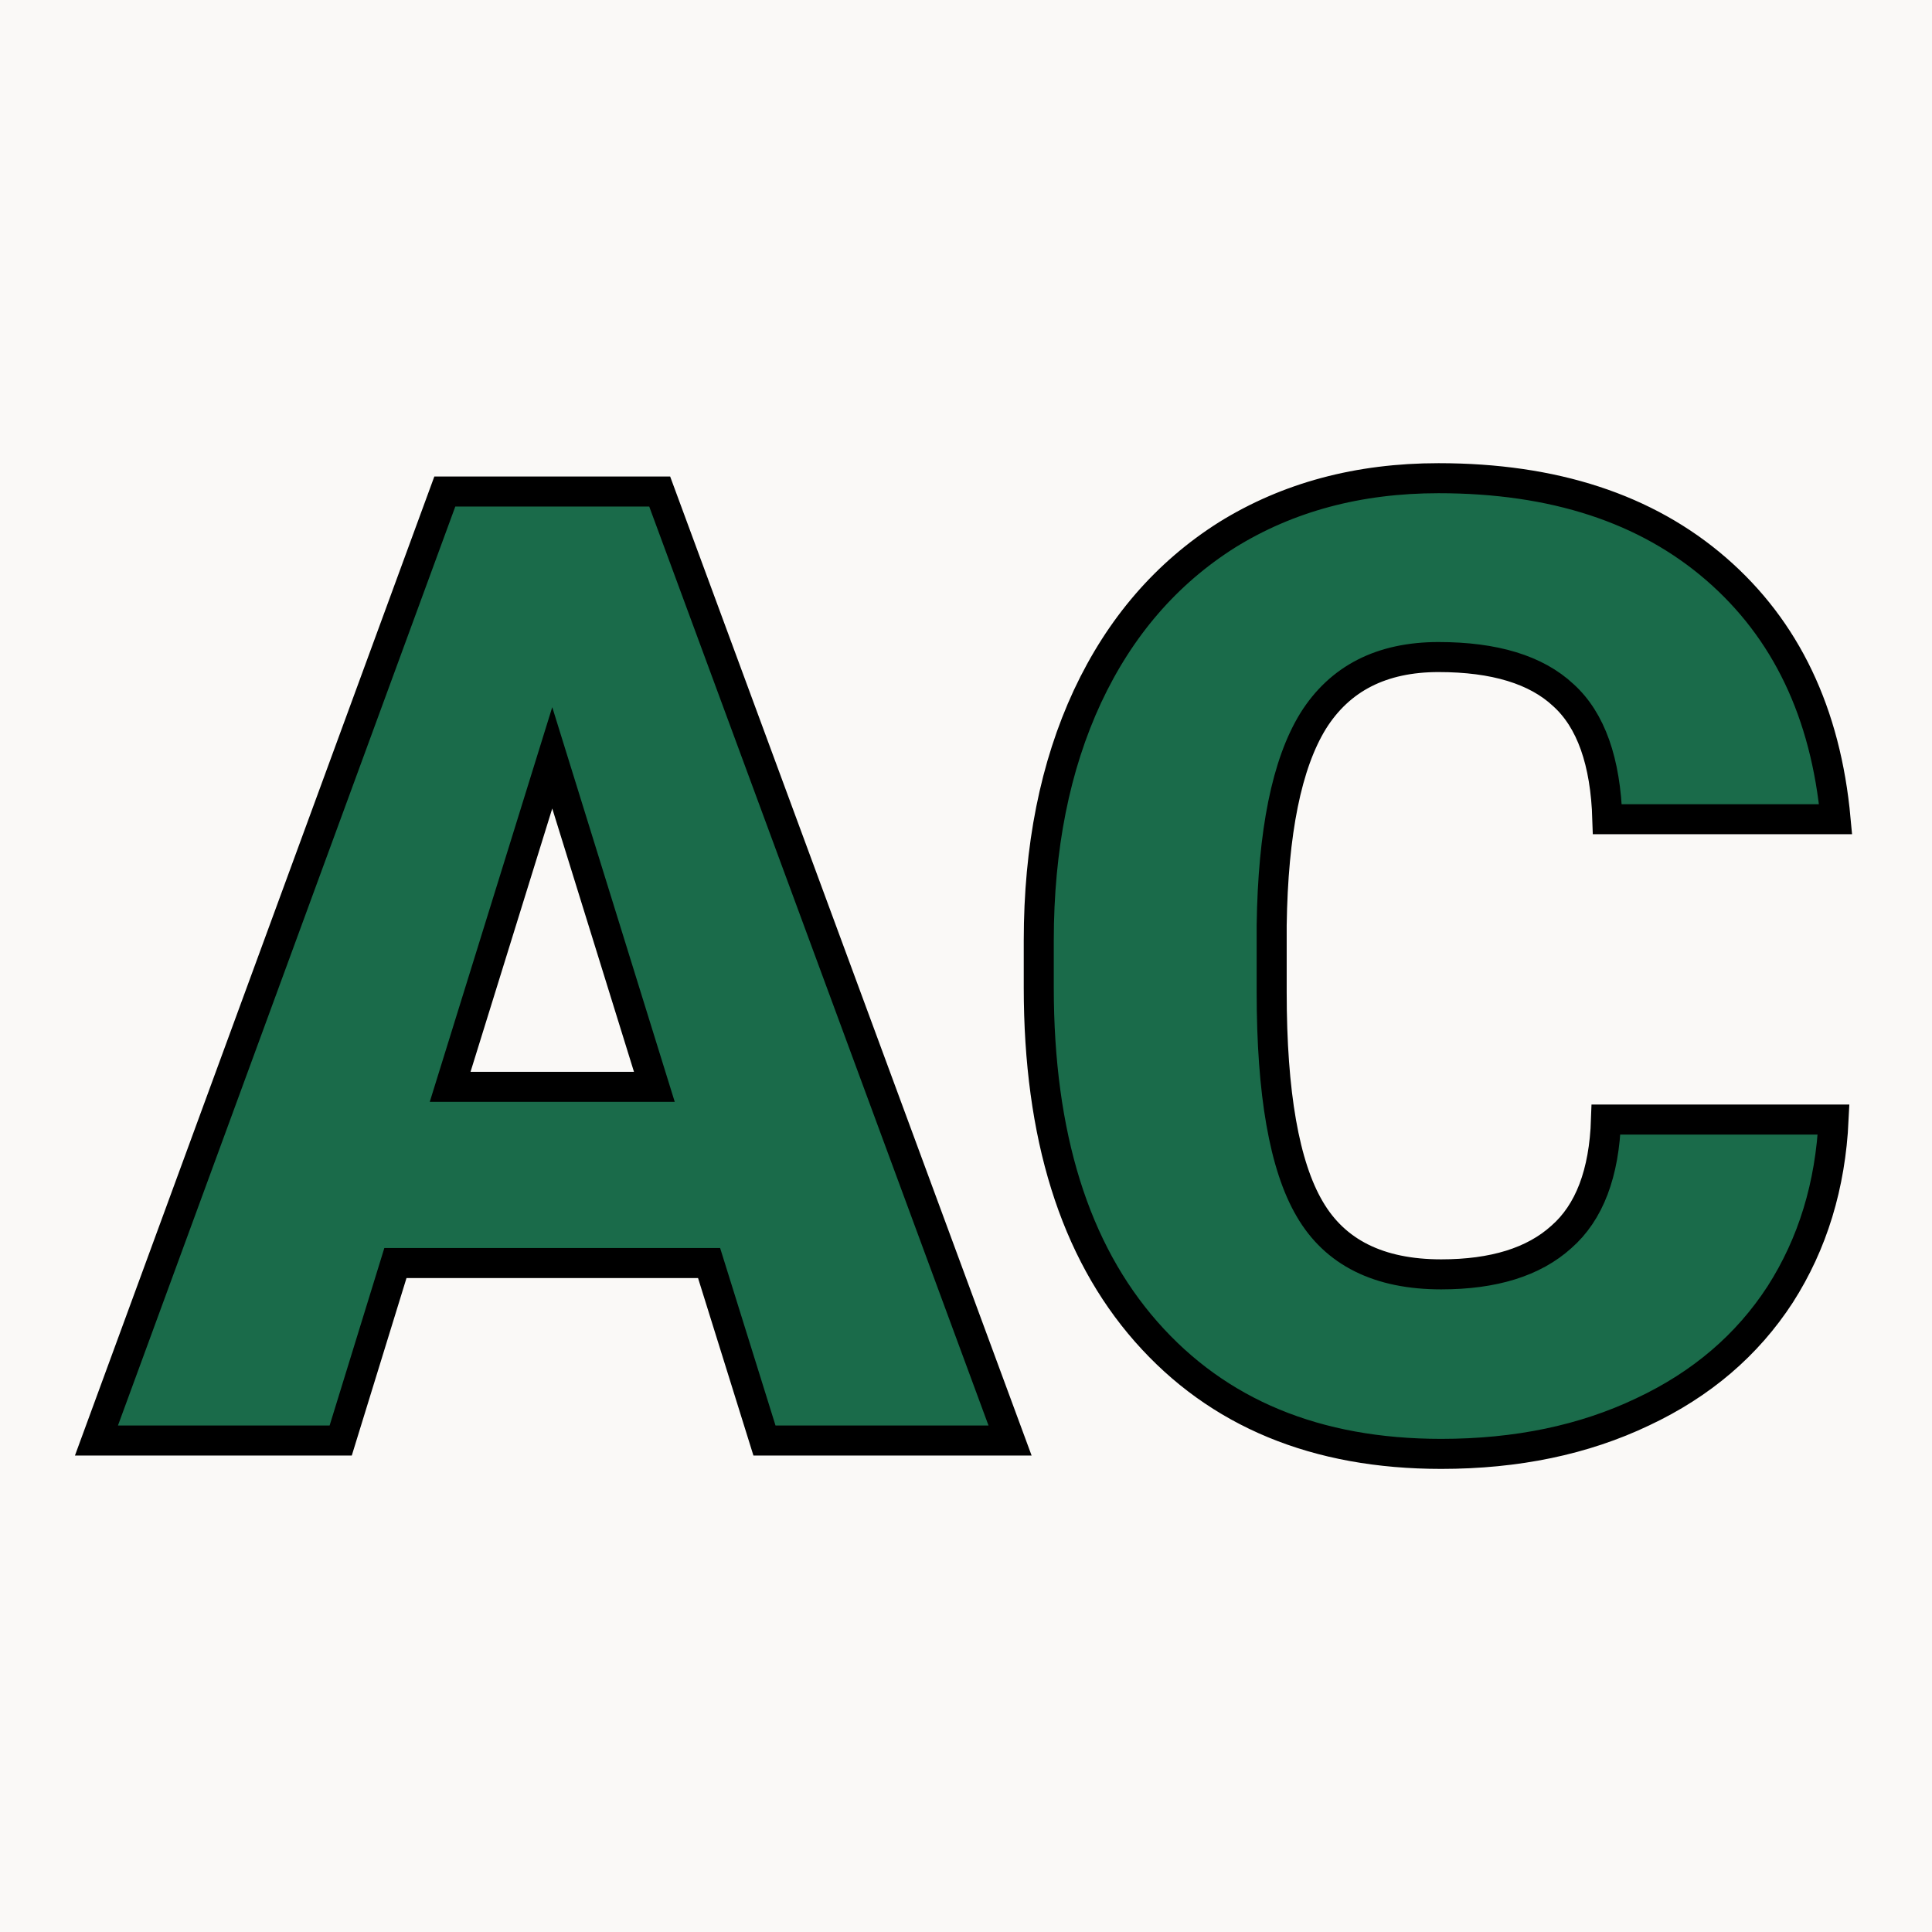
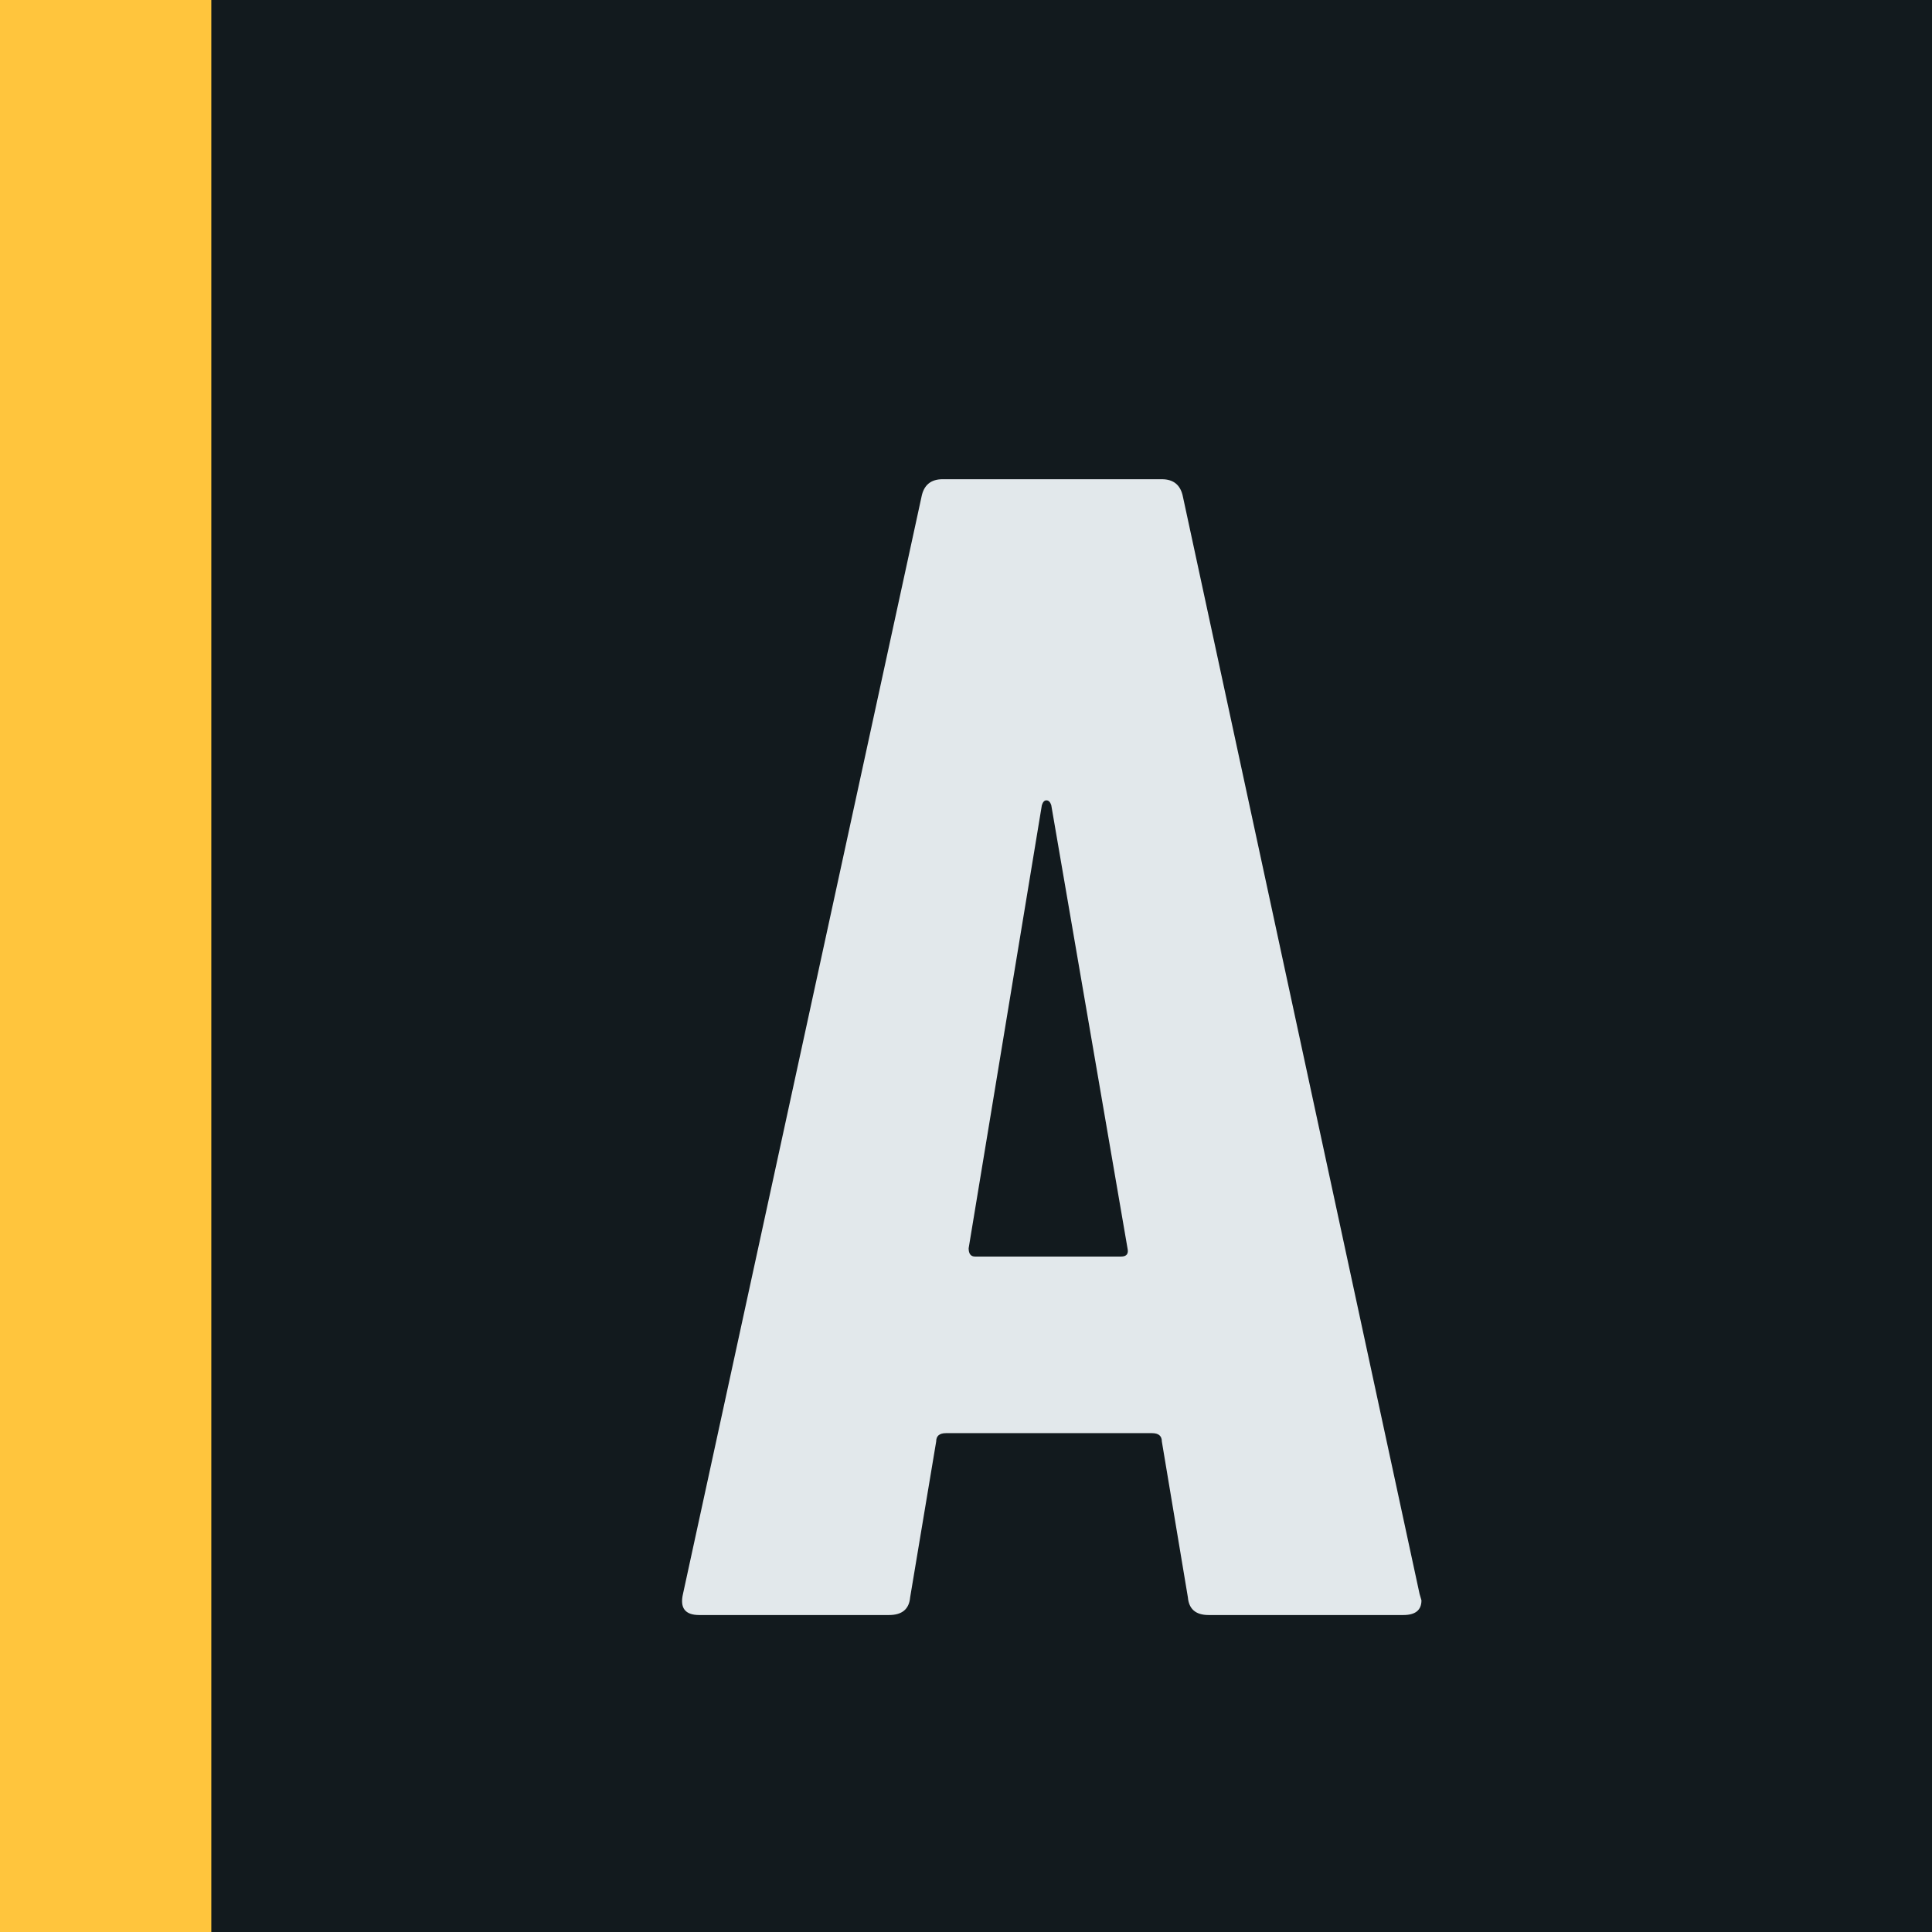
- <svg xmlns="http://www.w3.org/2000/svg" version="1.1" viewBox="0 0 200 200">
-   <rect width="200" height="200" fill="url('#gradient')" />
-   <defs>
-     <linearGradient id="gradient" gradientTransform="rotate(100 0.5 0.5)">
-       <stop offset="0%" stop-color="#faf9f7" />
-       <stop offset="100%" stop-color="#faf9f7" />
-     </linearGradient>
-   </defs>
-   <g>
-     <g fill="#1a6b4a" transform="matrix(6.908546,0,0,6.908546,10.19085,149.124)" stroke="#000000" stroke-width="0.45">
-       <path d="M9.98 0L9.15-2.66L4.45-2.66L3.63 0L-0.03 0L5.19-14.22L8.41-14.22L13.66 0L9.98 0ZM6.80-10.23L5.27-5.30L8.33-5.30L6.80-10.23ZM22.59-4.81L26.00-4.81Q25.93-3.33 25.20-2.19Q24.46-1.05 23.14-0.43Q21.82 0.20 20.12 0.20L20.12 0.20Q17.31 0.20 15.70-1.63Q14.09-3.46 14.09-6.79L14.09-6.79L14.09-7.49Q14.09-9.58 14.82-11.15Q15.55-12.71 16.91-13.57Q18.28-14.42 20.08-14.42L20.08-14.42Q22.67-14.42 24.24-13.06Q25.81-11.70 26.03-9.31L26.03-9.31L22.61-9.31Q22.57-10.61 21.95-11.17Q21.34-11.74 20.08-11.74L20.08-11.74Q18.80-11.74 18.20-10.78Q17.61-9.82 17.58-7.72L17.58-7.72L17.58-6.72Q17.58-4.44 18.15-3.47Q18.72-2.49 20.12-2.49L20.12-2.49Q21.30-2.49 21.92-3.05Q22.55-3.60 22.59-4.81L22.59-4.81Z" />
-     </g>
-   </g>
+ <svg xmlns="http://www.w3.org/2000/svg" viewBox="0 0 512 512">
+   <rect width="512" height="512" fill="#121a1e" />
+   <rect width="56" height="512" fill="#ffc53d" />
+   <path fill="#e2e8eb" d="M320.3 428Q315.2 428 314.8 423.3L314.8 423.3L307.9 382.0Q307.9 379.8 305.3 379.8L305.3 379.8L250.7 379.8Q248.1 379.8 248.1 382.0L248.1 382.0L241.2 423.3Q240.8 428 235.6 428L235.6 428L185.3 428Q179.7 428 181.0 422.4L181.0 422.4L244.2 131.7Q245.1 127 249.8 127L249.8 127L307.9 127Q312.6 127 313.5 131.7L313.5 131.7L376.2 422.4L376.7 424.1Q376.7 428 371.9 428L371.9 428L320.3 428ZM256.7 330.8Q256.7 333.0 258.4 333.0L258.4 333.0L297.1 333.0Q299.3 333.0 298.8 330.8L298.8 330.8L278.6 213.4Q278.2 212.1 277.3 212.1Q276.5 212.1 276.1 213.4L276.1 213.4L256.7 330.8Z" />
</svg>
